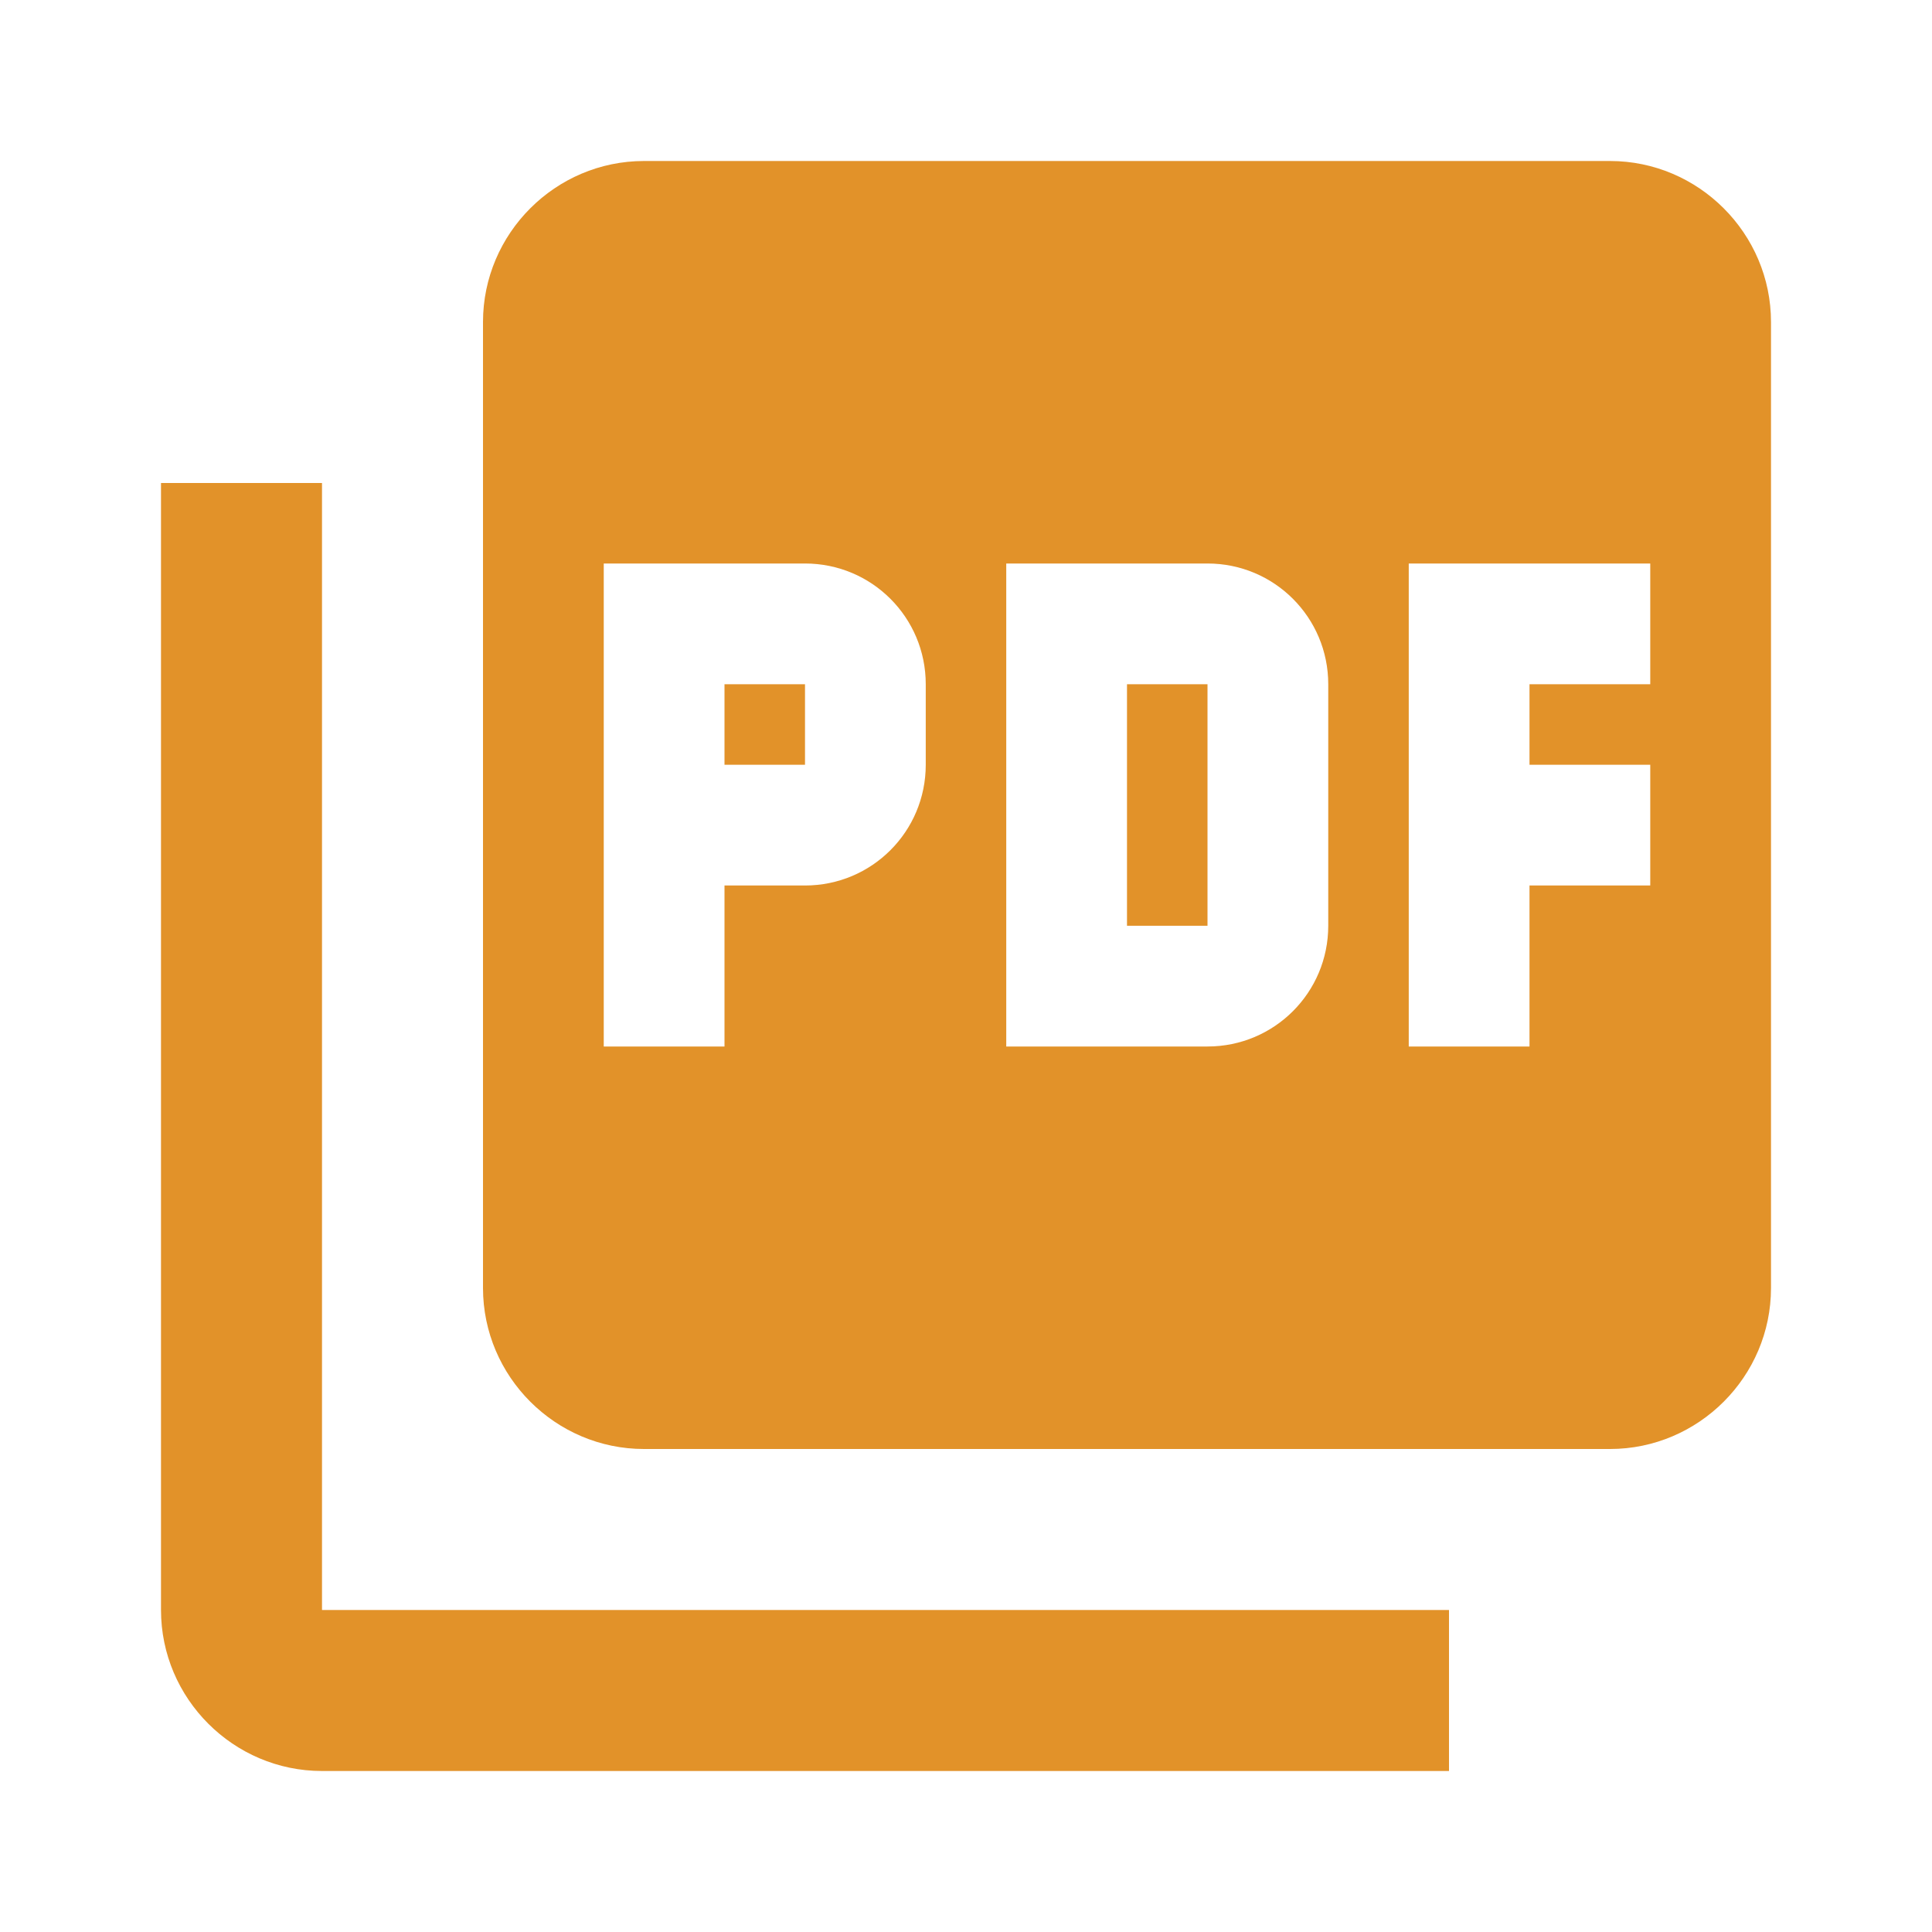
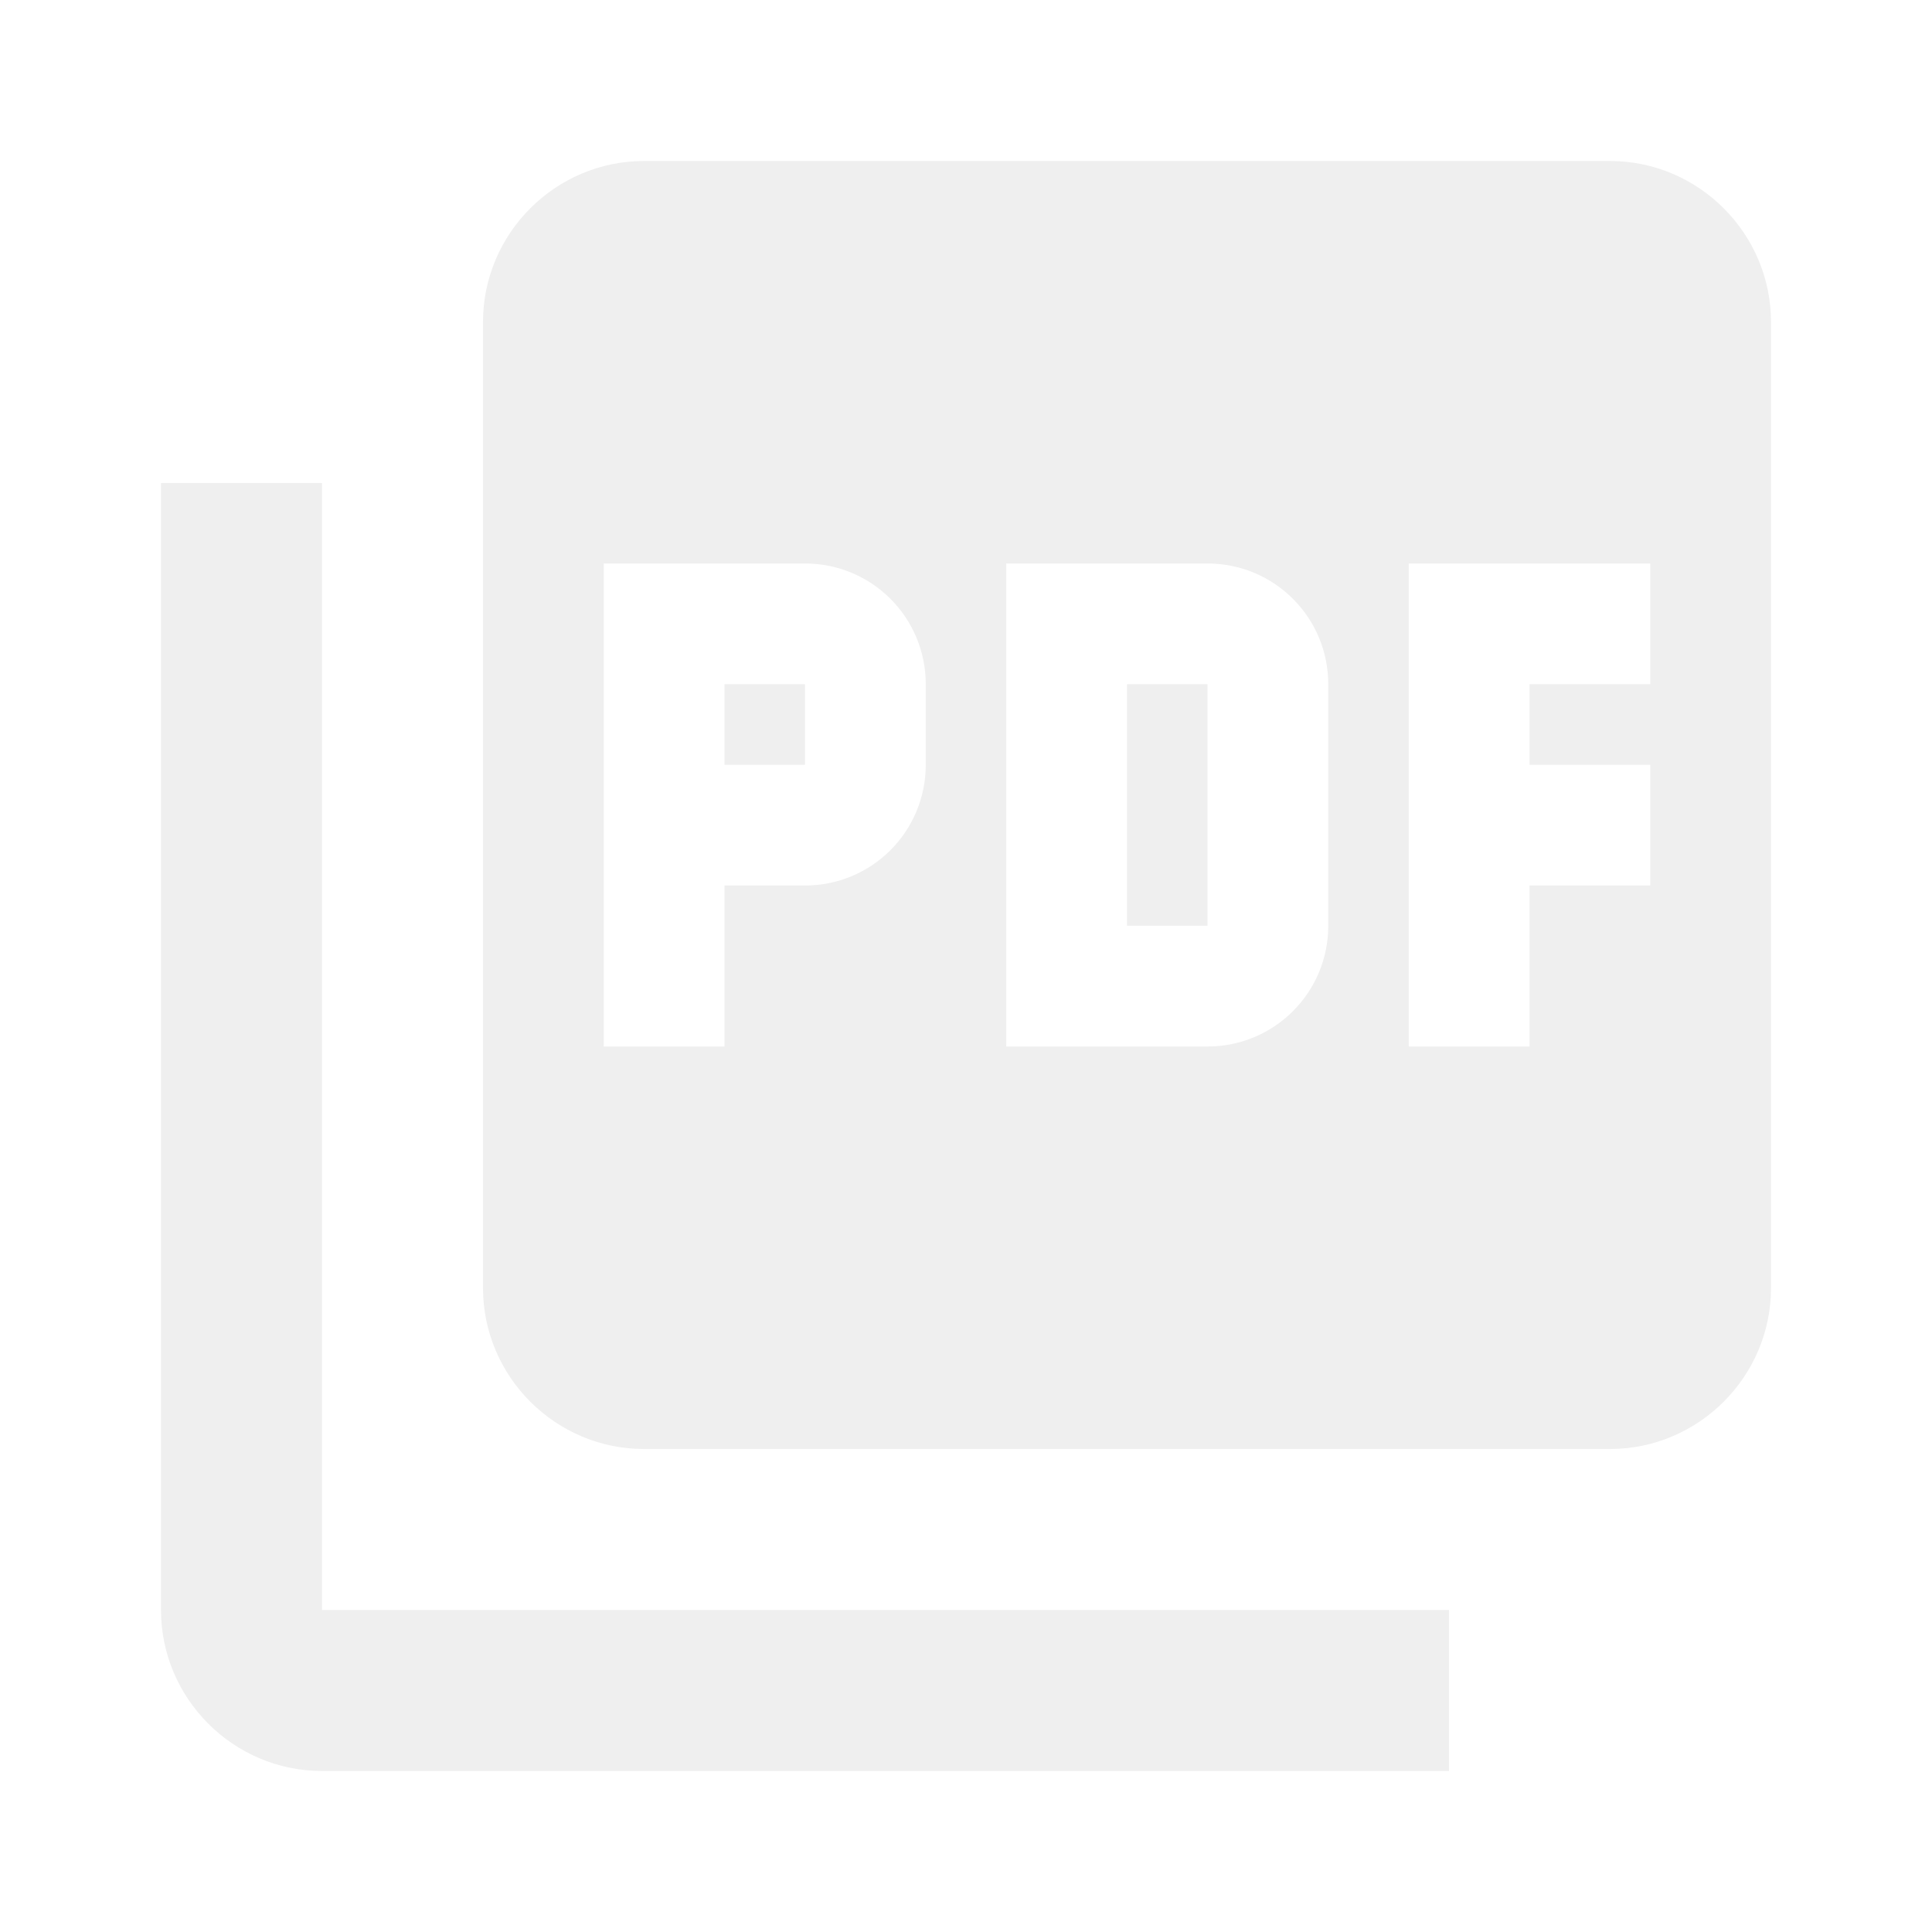
- <svg xmlns="http://www.w3.org/2000/svg" height="24px" viewBox="0 0 24 24" width="24px" fill="#e29229">
+ <svg xmlns="http://www.w3.org/2000/svg" height="24px" viewBox="0 0 24 24" width="24px" fill="#efefef">
  <path d="M0 0h24v24H0z" fill="none" />
  <path d="M20 2H8c-1.1 0-2 .9-2 2v12c0 1.1.9 2 2 2h12c1.1 0 2-.9 2-2V4c0-1.1-.9-2-2-2zm-8.5 7.5c0 .83-.67 1.5-1.5 1.5H9v2H7.5V7H10c.83 0 1.5.67 1.5 1.5v1zm5 2c0 .83-.67 1.5-1.5 1.5h-2.5V7H15c.83 0 1.5.67 1.5 1.5v3zm4-3H19v1h1.5V11H19v2h-1.5V7h3v1.5zM9 9.5h1v-1H9v1zM4 6H2v14c0 1.1.9 2 2 2h14v-2H4V6zm10 5.5h1v-3h-1v3z" />
</svg>
